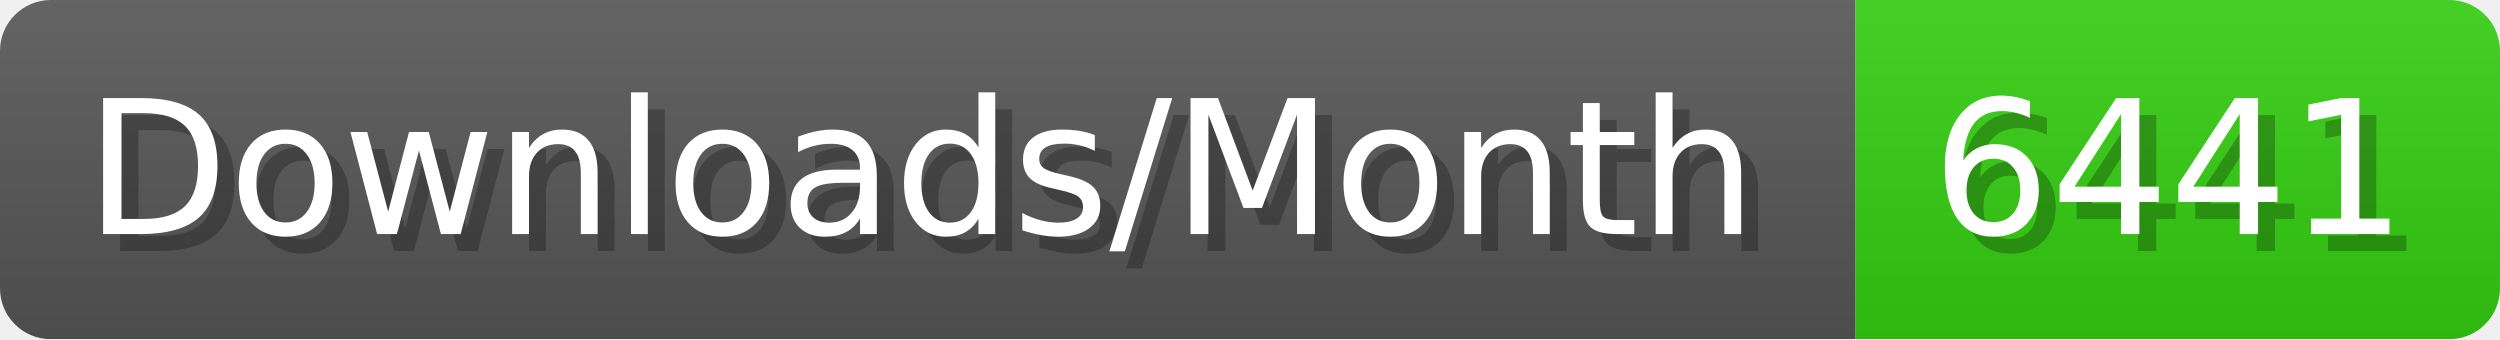
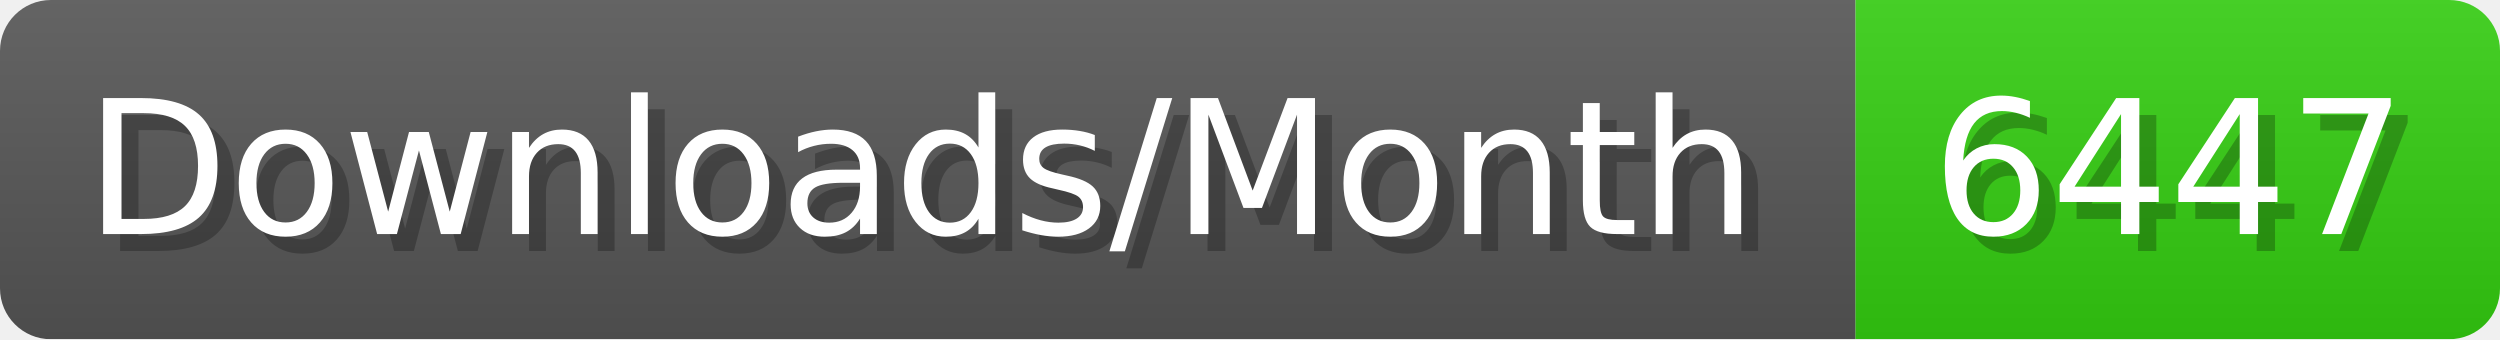
- <svg xmlns="http://www.w3.org/2000/svg" width="147.4" height="20" viewBox="0 0 1474 200" role="img" aria-label="Downloads/Month: 6441">
+ <svg xmlns="http://www.w3.org/2000/svg" width="147.4" height="20" viewBox="0 0 1474 200" role="img" aria-label="Downloads/Month: 6447">
  <linearGradient id="YlXUI" x2="0" y2="100%">
    <stop offset="0" stop-opacity=".1" stop-color="#EEE" />
    <stop offset="1" stop-opacity=".1" />
  </linearGradient>
  <mask id="JHhop">
    <rect width="1474" height="200" rx="30" fill="#FFF" />
  </mask>
  <g mask="url(#JHhop)">
    <rect width="1094" height="200" fill="#555" />
    <rect width="380" height="200" fill="#3C1" x="1094" />
    <rect width="1474" height="200" fill="url(#YlXUI)" />
  </g>
  <g aria-hidden="true" fill="#fff" text-anchor="start" font-family="Verdana,DejaVu Sans,sans-serif" font-size="110">
    <text x="60" y="148" textLength="994" fill="#000" opacity="0.25">Downloads/Month</text>
    <text x="50" y="138" textLength="994">Downloads/Month</text>
-     <text x="1149" y="148" textLength="280" fill="#000" opacity="0.25">6441</text>
-     <text x="1139" y="138" textLength="280">6441</text>
+     <text x="1149" y="148" textLength="280" fill="#000" opacity="0.25">6447</text>
+     <text x="1139" y="138" textLength="280">6447</text>
  </g>
</svg>
